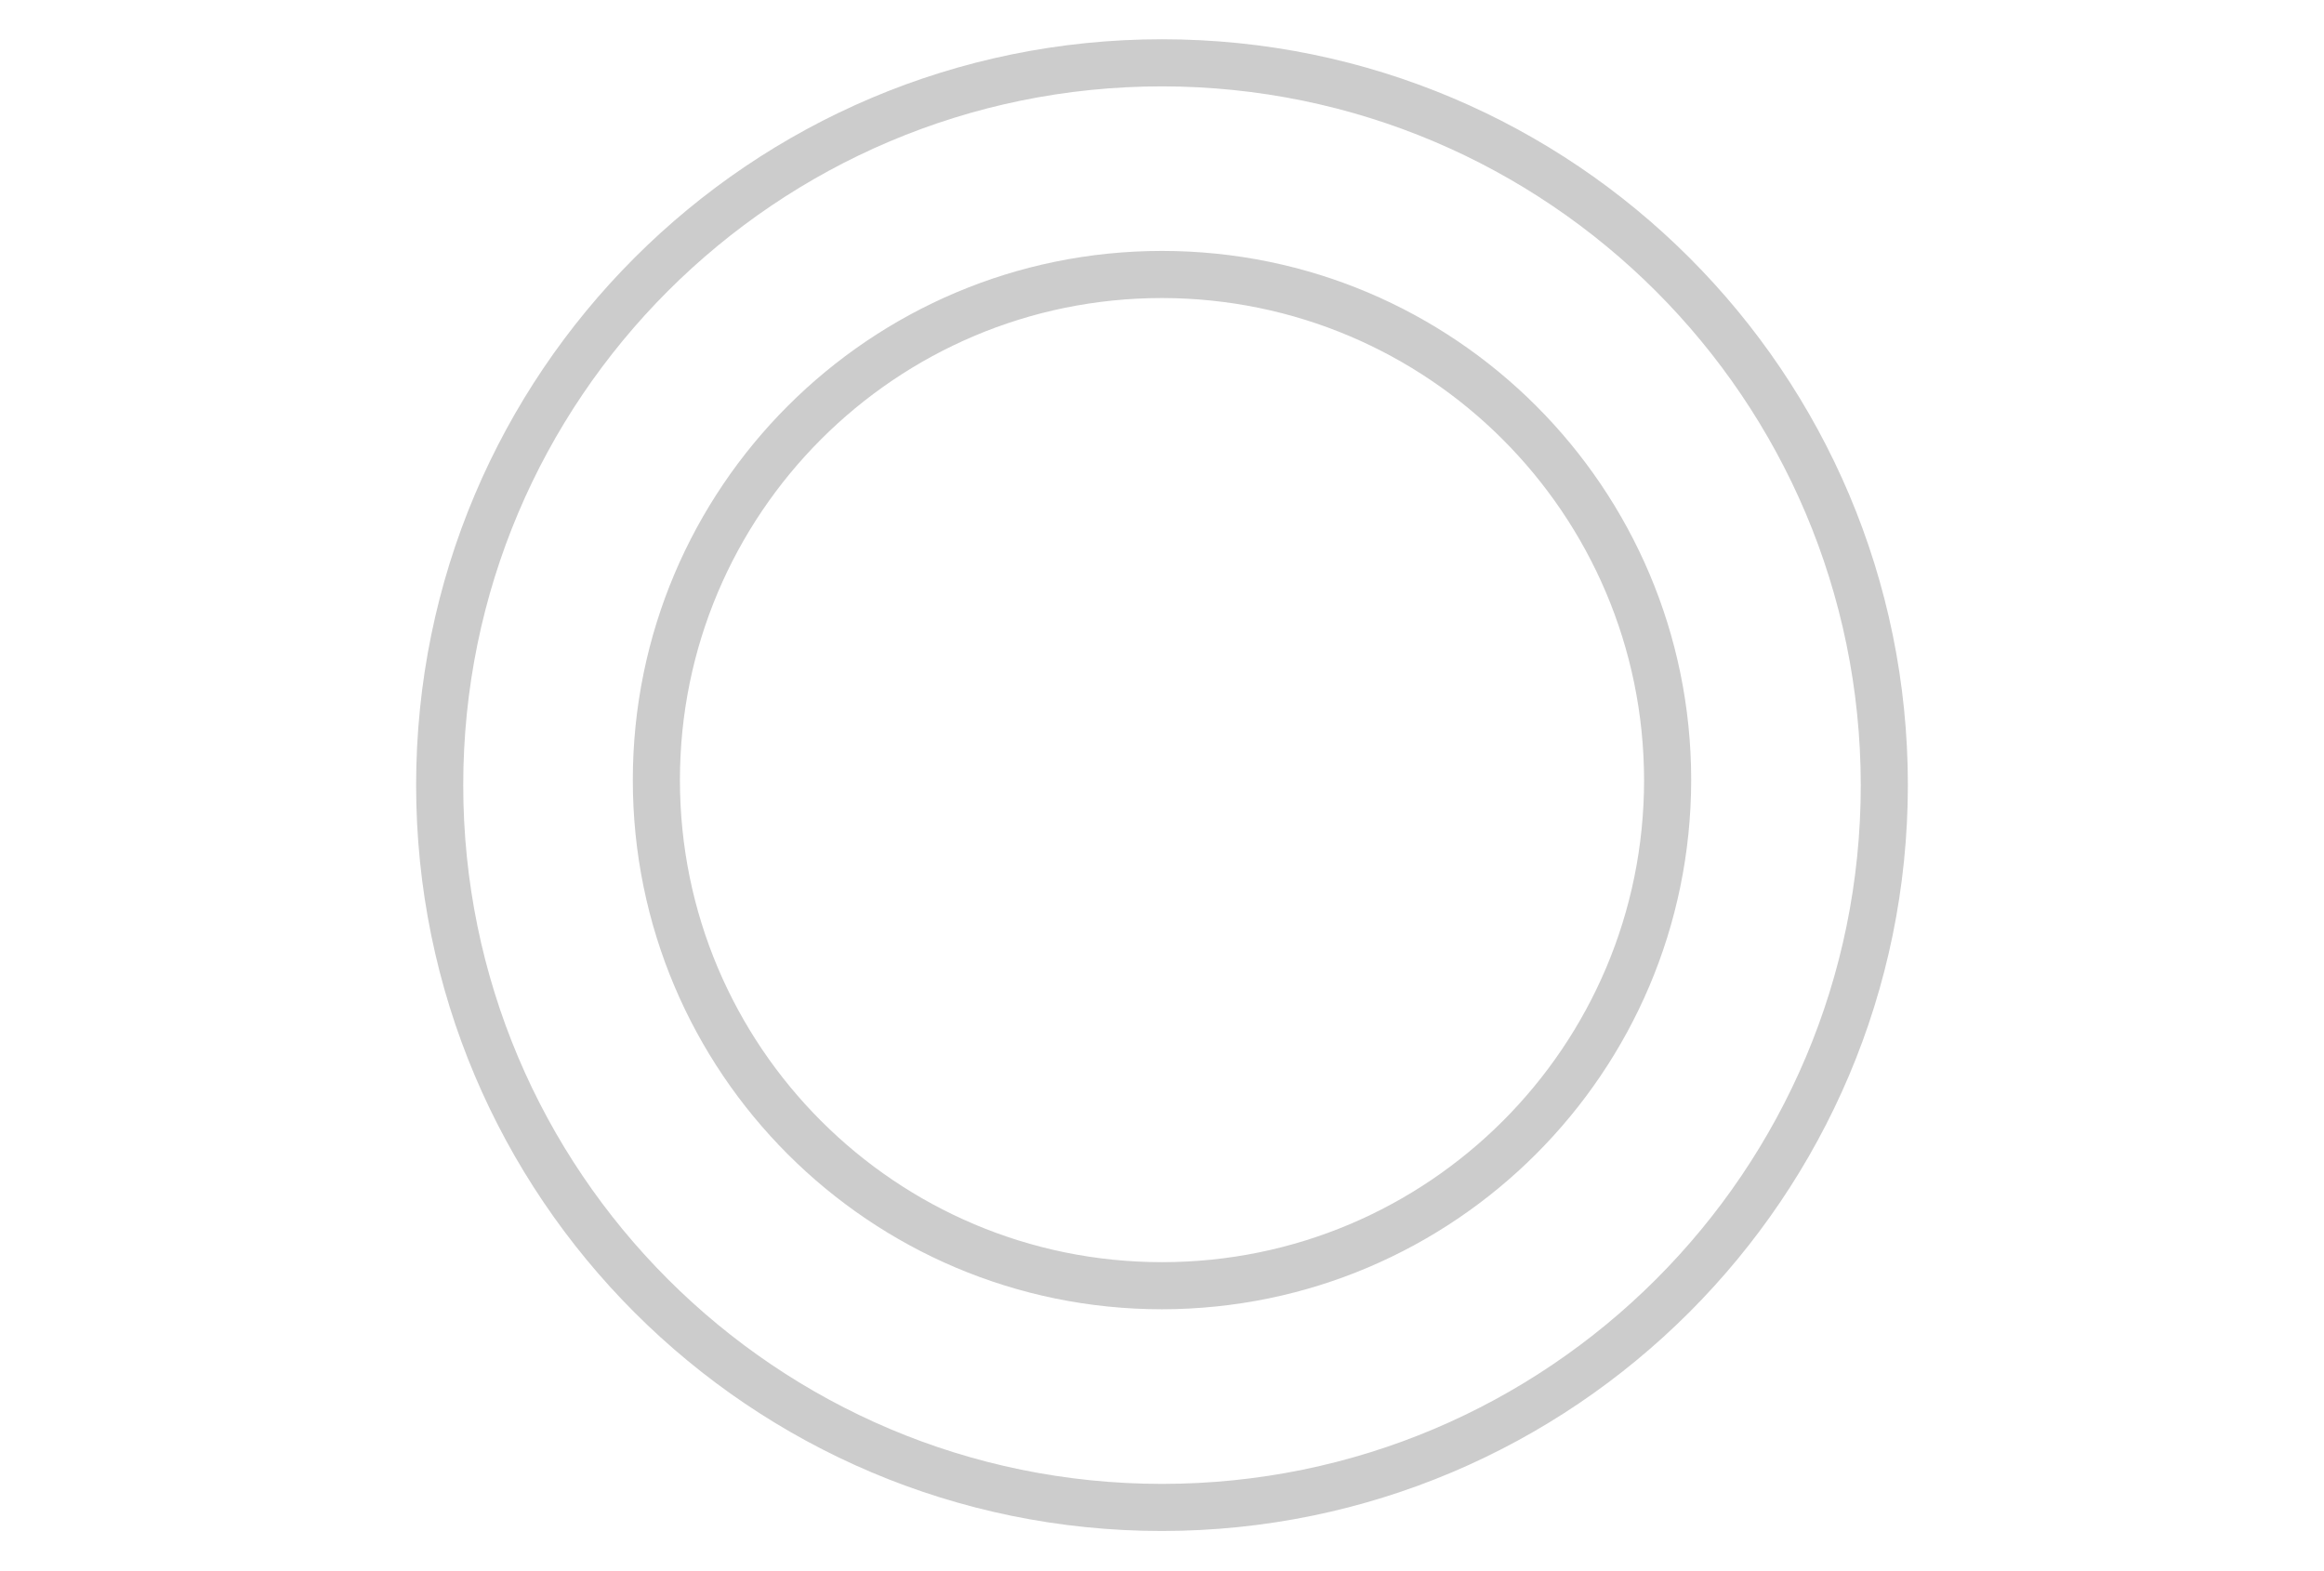
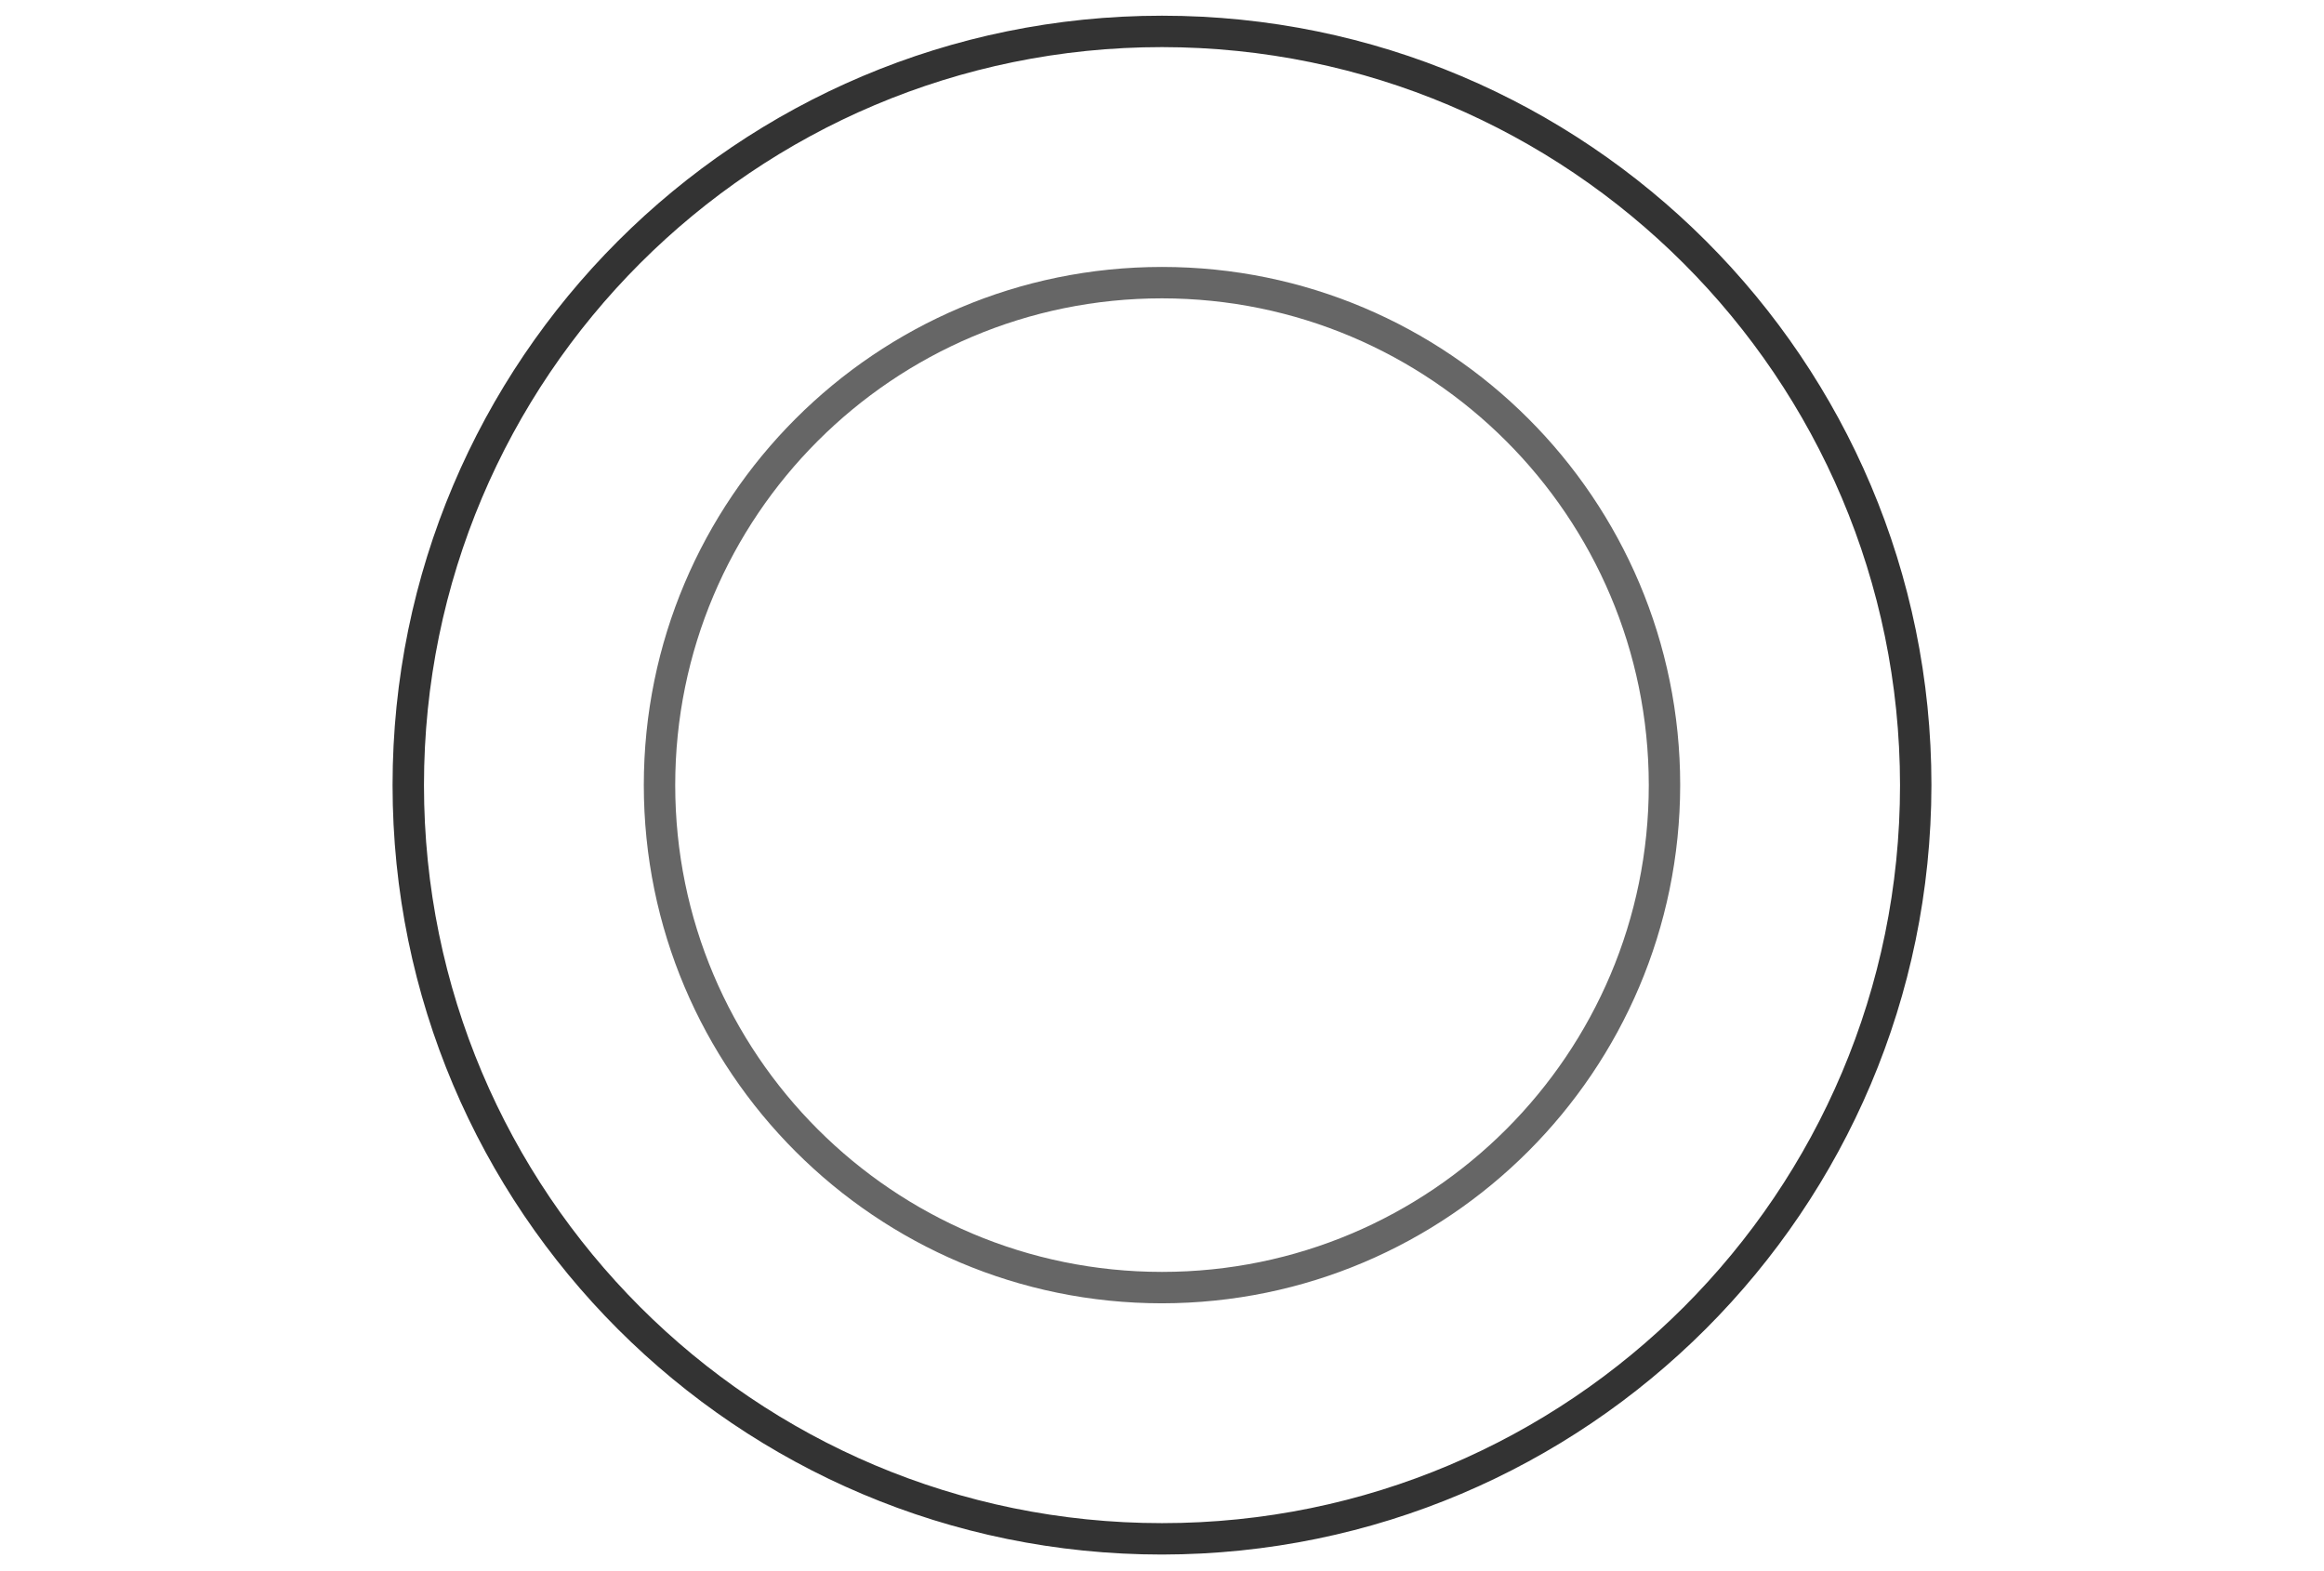
<svg xmlns="http://www.w3.org/2000/svg" id="Layer_1" data-name="Layer 1" viewBox="0 0 74 50">
  <defs>
-     <style>.cls-1{fill:#ccc;}</style>
+     <style>.cls-1{fill:#333;}.cls-2{fill:#666;}</style>
  </defs>
-   <path class="cls-1" d="M37,48.75A23.75,23.75,0,1,1,60.75,25,23.77,23.77,0,0,1,37,48.75Zm0-46A22.25,22.25,0,1,0,59.25,25,22.27,22.27,0,0,0,37,2.75Z" />
-   <path class="cls-1" d="M37,41.69A16.85,16.85,0,1,1,53.85,24.84,16.87,16.87,0,0,1,37,41.69Zm0-32.2A15.35,15.35,0,1,0,52.35,24.84,15.37,15.37,0,0,0,37,9.49Z" />
+   <path class="cls-1" d="M37,49.5A24.5,24.5,0,1,1,61.5,25,24.53,24.53,0,0,1,37,49.5Zm0-48A23.5,23.5,0,1,0,60.5,25,23.52,23.52,0,0,0,37,1.5Z" />
+   <path class="cls-2" d="M37,41.5A16.5,16.5,0,1,1,53.5,25,16.52,16.52,0,0,1,37,41.5Zm0-32A15.5,15.5,0,1,0,52.5,25,15.51,15.51,0,0,0,37,9.5Z" />
</svg>
